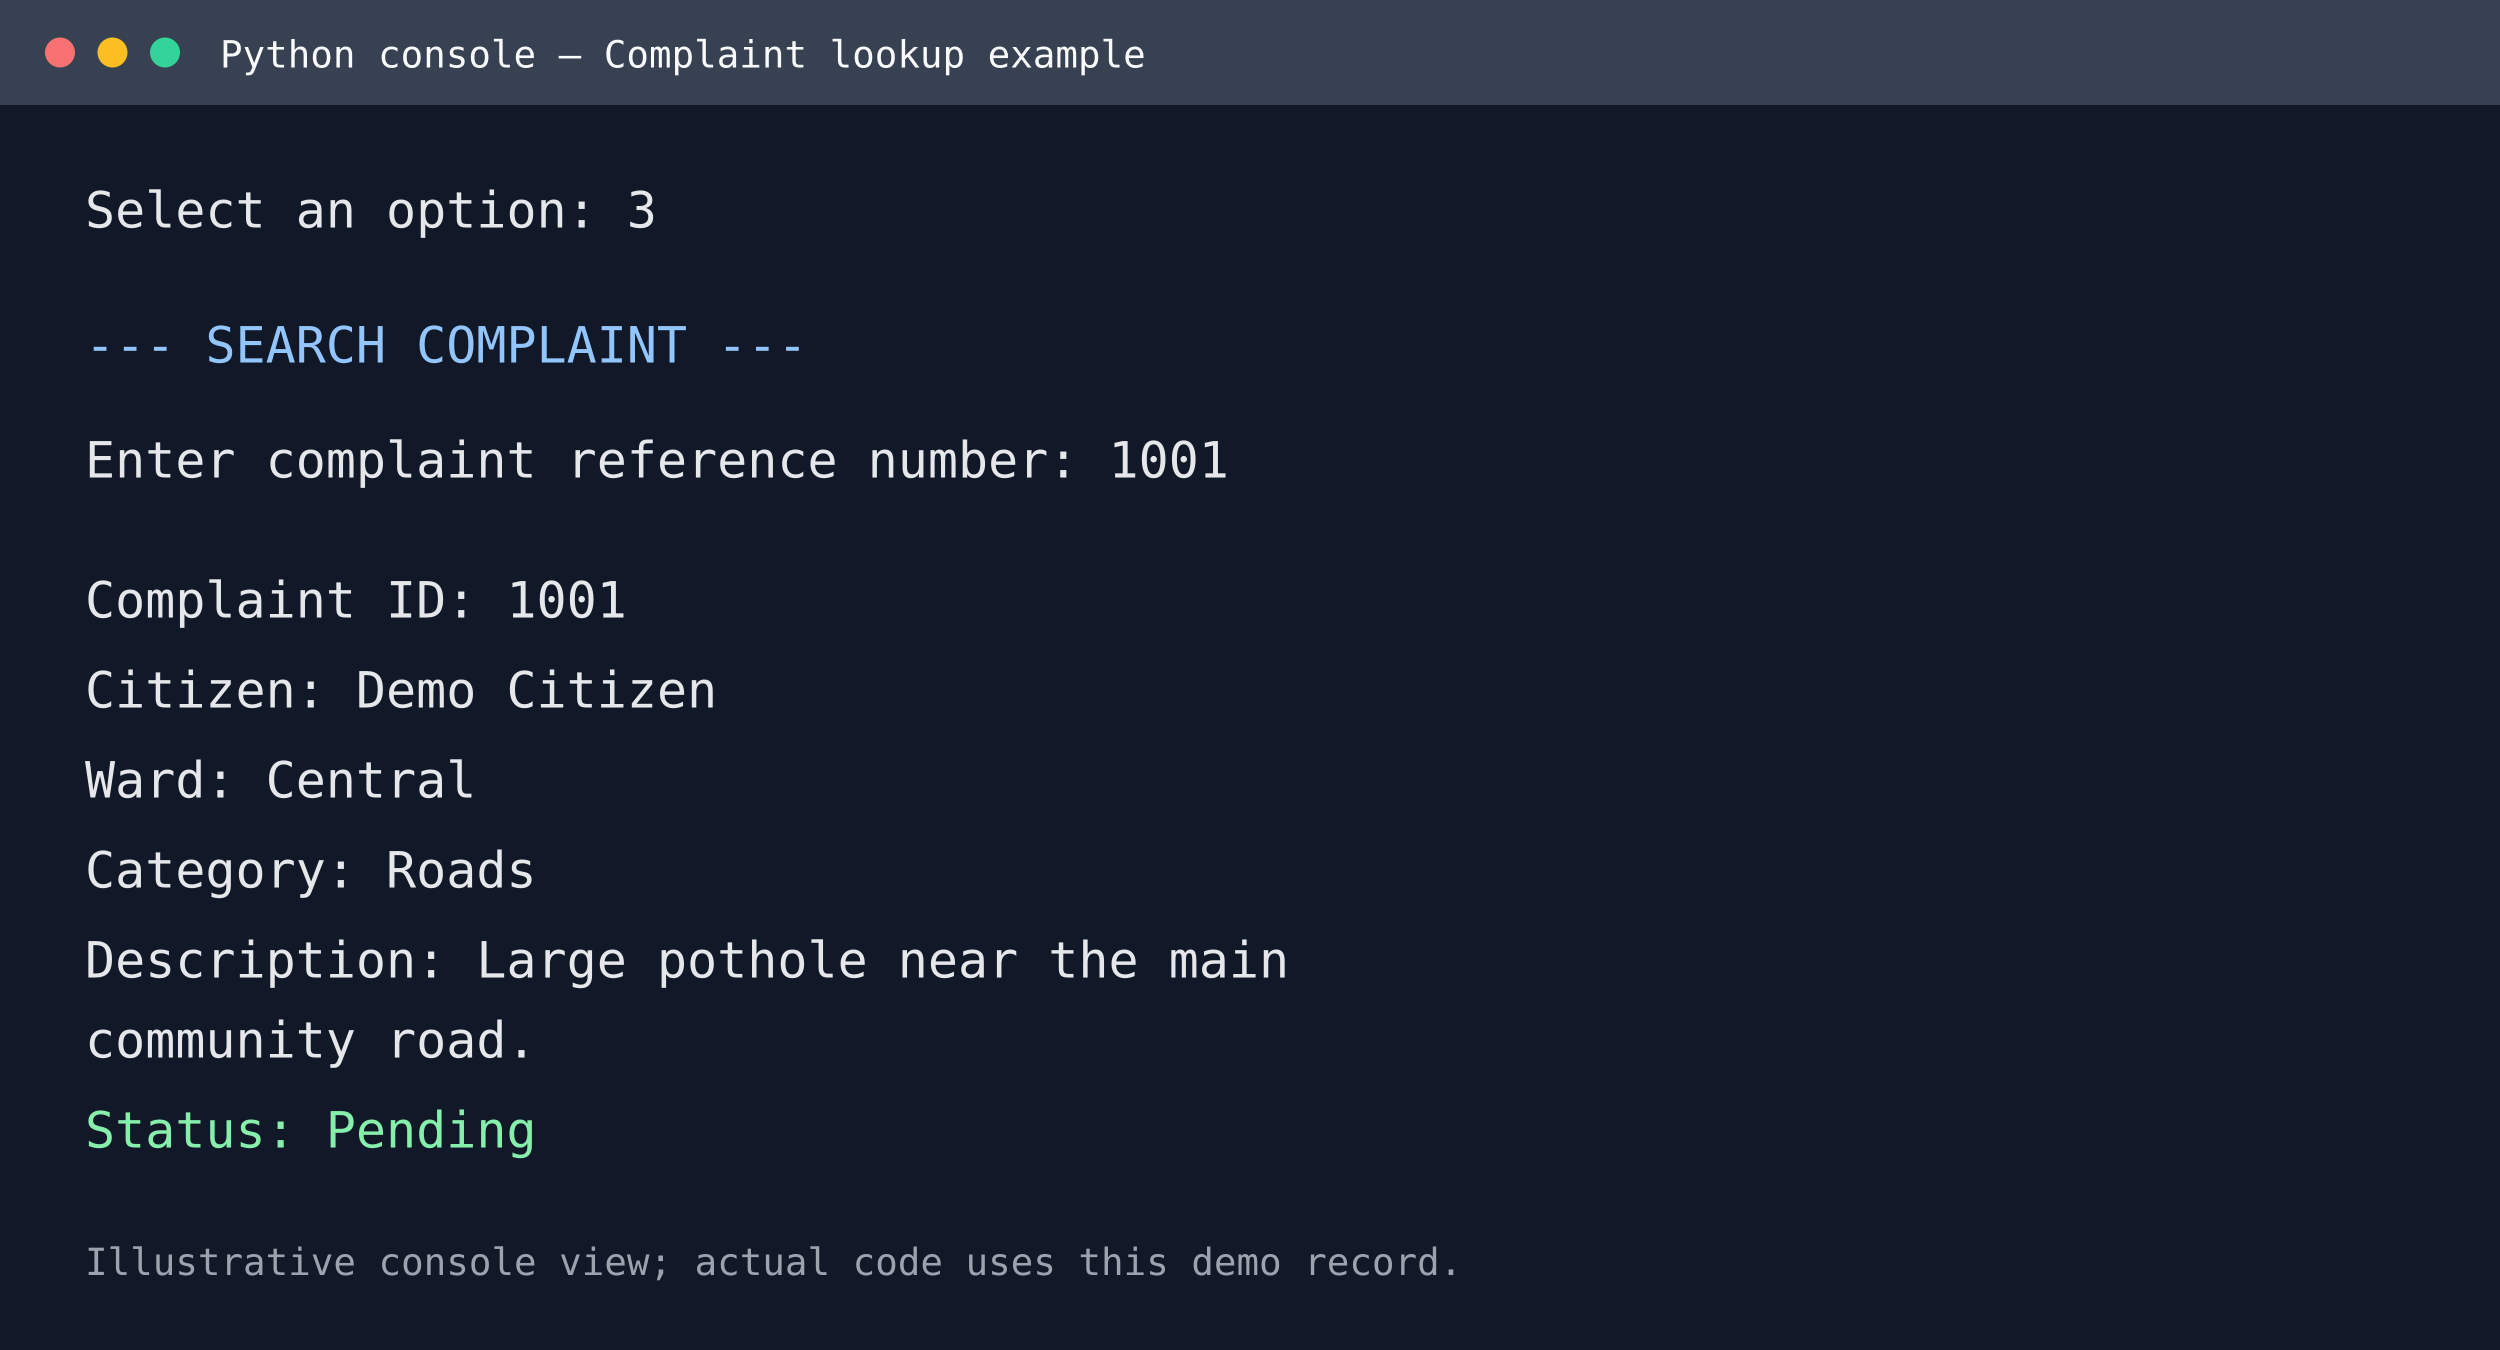
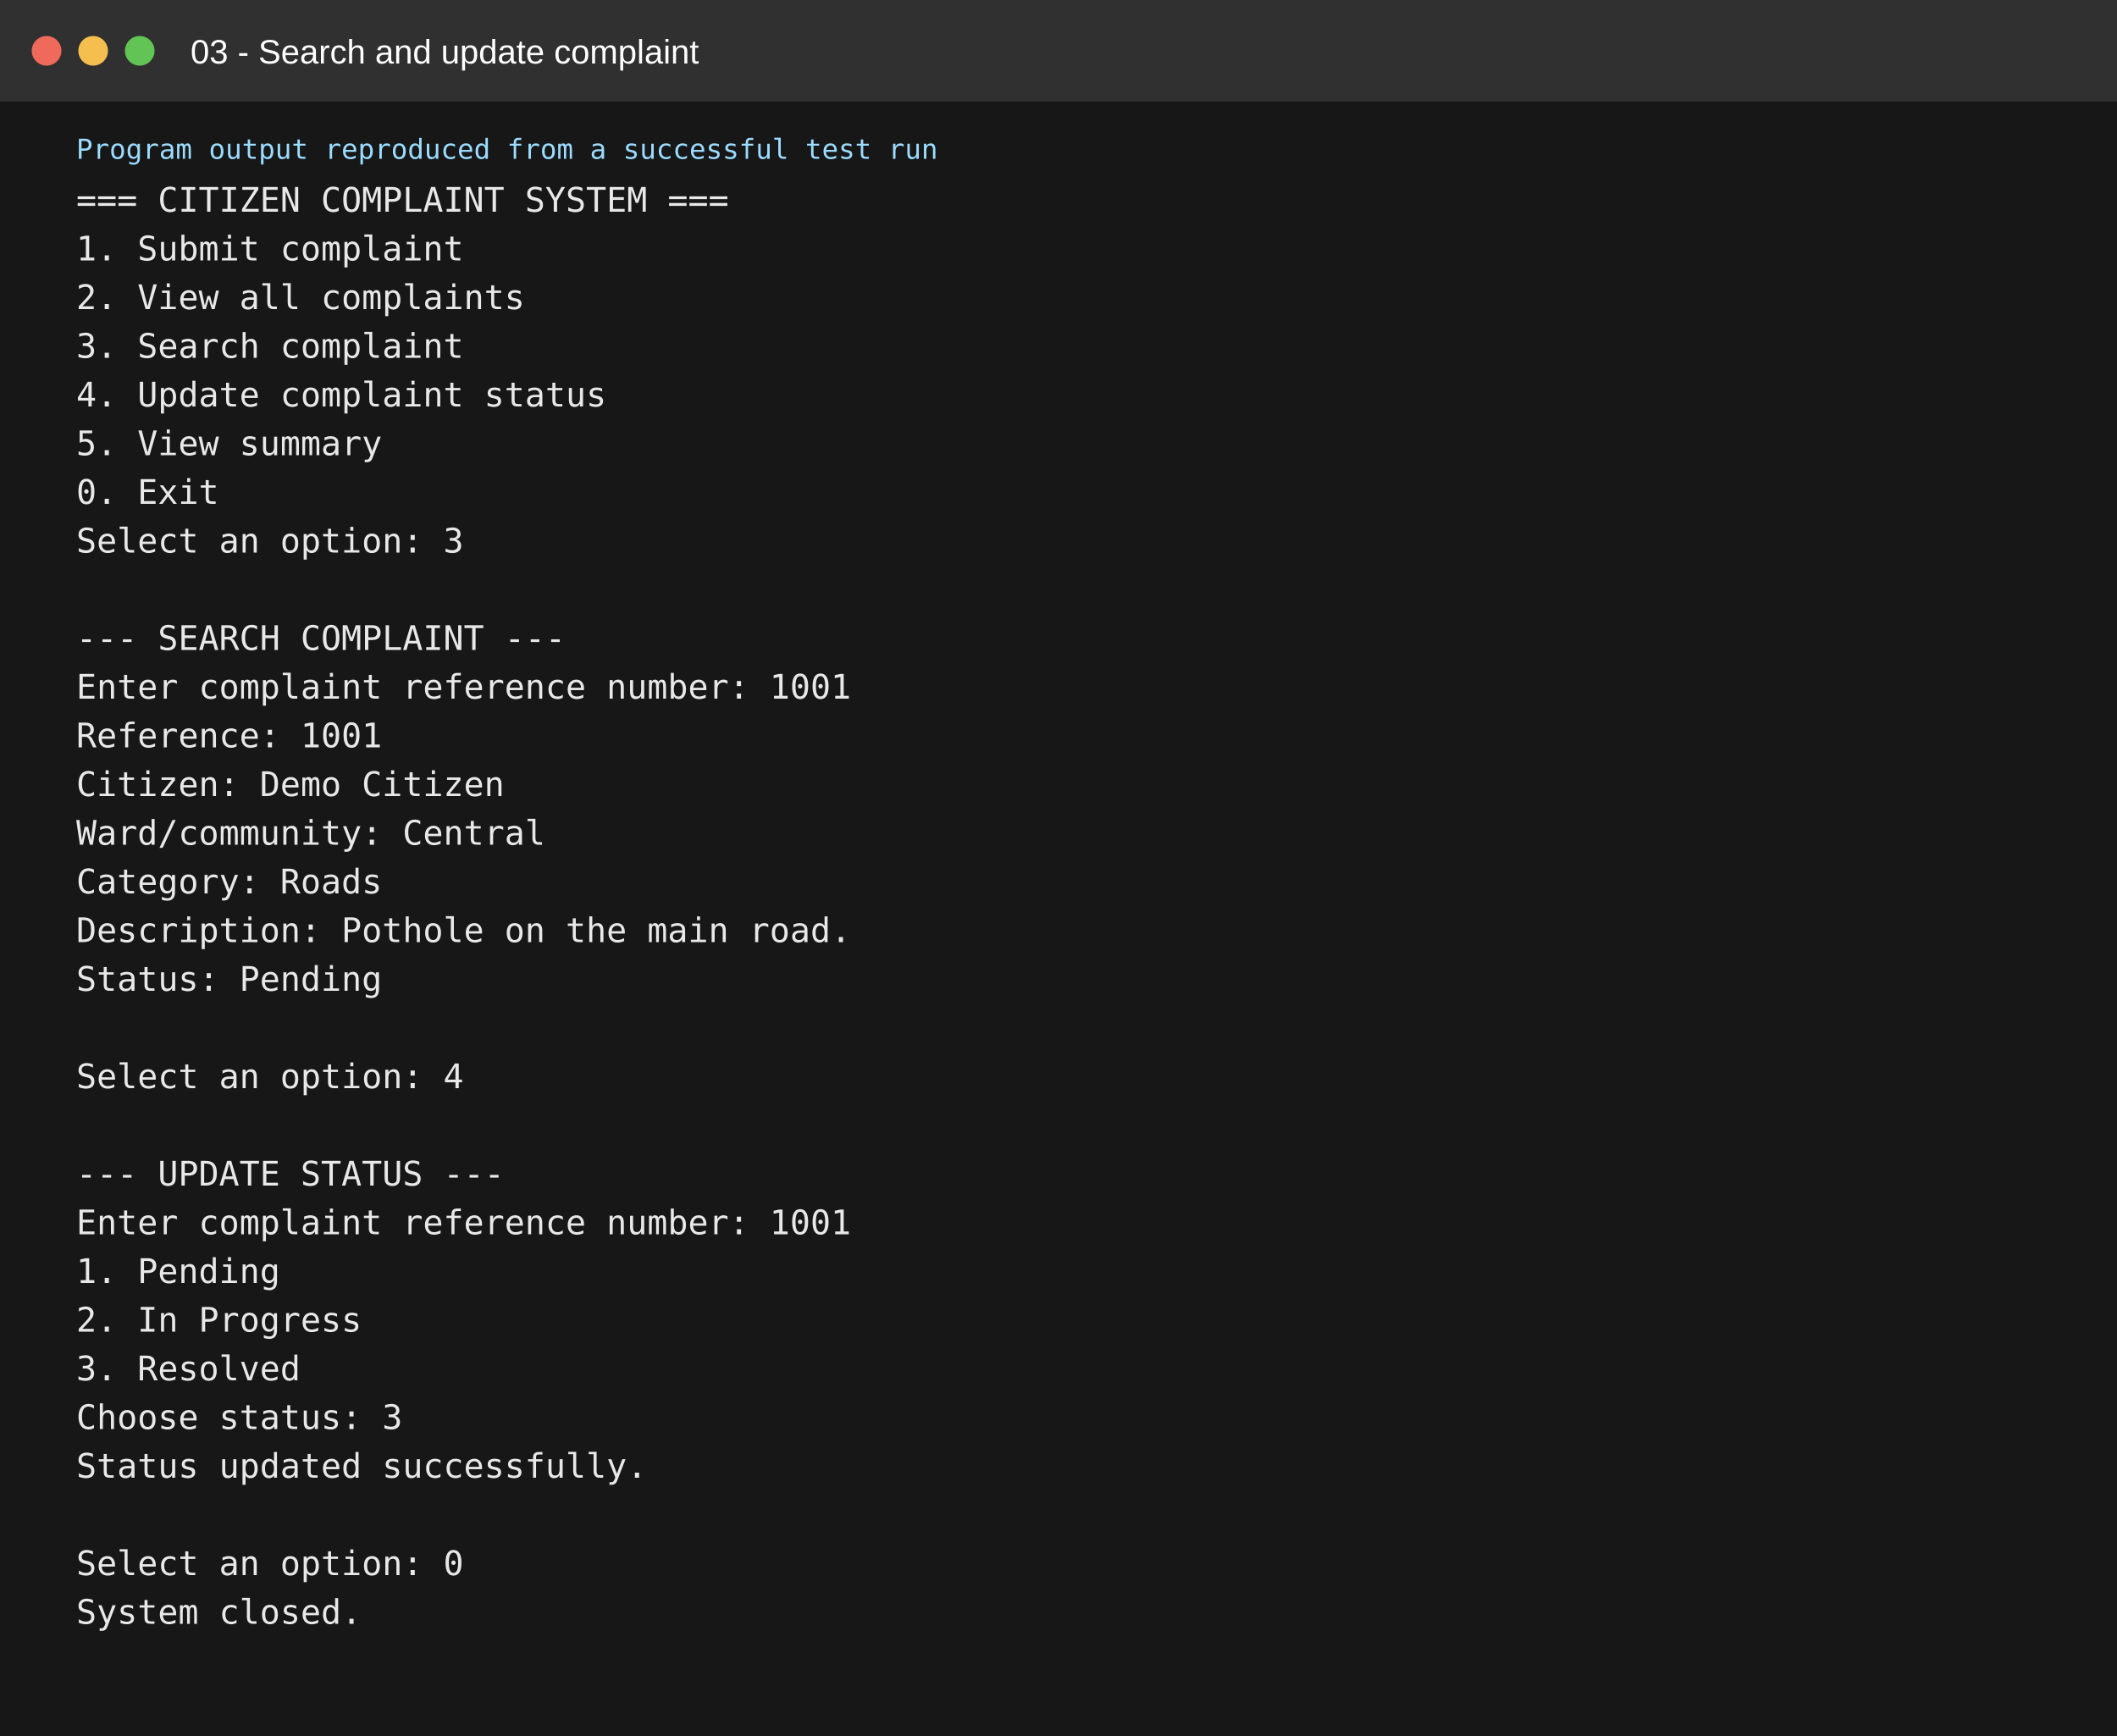
- <svg xmlns="http://www.w3.org/2000/svg" width="1000" height="540" viewBox="0 0 1000 540">
-   <rect width="1000" height="540" fill="#111827" />
-   <rect width="1000" height="42" fill="#374151" />
-   <circle cx="24" cy="21" r="6" fill="#f87171" />
-   <circle cx="45" cy="21" r="6" fill="#fbbf24" />
-   <circle cx="66" cy="21" r="6" fill="#34d399" />
-   <text x="88" y="27" font-family="monospace" font-size="15" fill="#f9fafb">Python console — Complaint lookup example</text>
-   <g font-family="monospace" font-size="20" fill="#e5e7eb">
-     <text x="34" y="91">Select an option: 3</text>
-     <text x="34" y="145" fill="#93c5fd">--- SEARCH COMPLAINT ---</text>
-     <text x="34" y="191">Enter complaint reference number: 1001</text>
-     <text x="34" y="247">Complaint ID: 1001</text>
-     <text x="34" y="283">Citizen: Demo Citizen</text>
-     <text x="34" y="319">Ward: Central</text>
-     <text x="34" y="355">Category: Roads</text>
-     <text x="34" y="391">Description: Large pothole near the main</text>
-     <text x="34" y="423">community road.</text>
-     <text x="34" y="459" fill="#86efac">Status: Pending</text>
-     <text x="34" y="510" font-size="15" fill="#9ca3af">Illustrative console view; actual code uses this demo record.</text>
-   </g>
+ <svg xmlns="http://www.w3.org/2000/svg" width="1000" height="820" viewBox="0 0 1000 820">
+   <rect width="100%" height="100%" fill="#171717" />
+   <rect x="0" y="0" width="1000" height="48" fill="#303030" />
+   <circle cx="22" cy="24" r="7" fill="#ef6a5b" />
+   <circle cx="44" cy="24" r="7" fill="#f5bf4f" />
+   <circle cx="66" cy="24" r="7" fill="#61c454" />
+   <text x="90" y="30" font-family="Arial,sans-serif" font-size="16" fill="#fff">03 - Search and update complaint</text>
+   <text x="36" y="75" font-family="Consolas, monospace" font-size="13" fill="#9bdcff">Program output reproduced from a successful test run</text>
+   <text x="36" y="100" font-family="Consolas, monospace" font-size="16" fill="#e8e8e8">=== CITIZEN COMPLAINT SYSTEM ===</text>
+   <text x="36" y="123" font-family="Consolas, monospace" font-size="16" fill="#e8e8e8">1. Submit complaint</text>
+   <text x="36" y="146" font-family="Consolas, monospace" font-size="16" fill="#e8e8e8">2. View all complaints</text>
+   <text x="36" y="169" font-family="Consolas, monospace" font-size="16" fill="#e8e8e8">3. Search complaint</text>
+   <text x="36" y="192" font-family="Consolas, monospace" font-size="16" fill="#e8e8e8">4. Update complaint status</text>
+   <text x="36" y="215" font-family="Consolas, monospace" font-size="16" fill="#e8e8e8">5. View summary</text>
+   <text x="36" y="238" font-family="Consolas, monospace" font-size="16" fill="#e8e8e8">0. Exit</text>
+   <text x="36" y="261" font-family="Consolas, monospace" font-size="16" fill="#e8e8e8">Select an option: 3</text>
+   <text x="36" y="284" font-family="Consolas, monospace" font-size="16" fill="#e8e8e8" />
+   <text x="36" y="307" font-family="Consolas, monospace" font-size="16" fill="#e8e8e8">--- SEARCH COMPLAINT ---</text>
+   <text x="36" y="330" font-family="Consolas, monospace" font-size="16" fill="#e8e8e8">Enter complaint reference number: 1001</text>
+   <text x="36" y="353" font-family="Consolas, monospace" font-size="16" fill="#e8e8e8">Reference: 1001</text>
+   <text x="36" y="376" font-family="Consolas, monospace" font-size="16" fill="#e8e8e8">Citizen: Demo Citizen</text>
+   <text x="36" y="399" font-family="Consolas, monospace" font-size="16" fill="#e8e8e8">Ward/community: Central</text>
+   <text x="36" y="422" font-family="Consolas, monospace" font-size="16" fill="#e8e8e8">Category: Roads</text>
+   <text x="36" y="445" font-family="Consolas, monospace" font-size="16" fill="#e8e8e8">Description: Pothole on the main road.</text>
+   <text x="36" y="468" font-family="Consolas, monospace" font-size="16" fill="#e8e8e8">Status: Pending</text>
+   <text x="36" y="491" font-family="Consolas, monospace" font-size="16" fill="#e8e8e8" />
+   <text x="36" y="514" font-family="Consolas, monospace" font-size="16" fill="#e8e8e8">Select an option: 4</text>
+   <text x="36" y="537" font-family="Consolas, monospace" font-size="16" fill="#e8e8e8" />
+   <text x="36" y="560" font-family="Consolas, monospace" font-size="16" fill="#e8e8e8">--- UPDATE STATUS ---</text>
+   <text x="36" y="583" font-family="Consolas, monospace" font-size="16" fill="#e8e8e8">Enter complaint reference number: 1001</text>
+   <text x="36" y="606" font-family="Consolas, monospace" font-size="16" fill="#e8e8e8">1. Pending</text>
+   <text x="36" y="629" font-family="Consolas, monospace" font-size="16" fill="#e8e8e8">2. In Progress</text>
+   <text x="36" y="652" font-family="Consolas, monospace" font-size="16" fill="#e8e8e8">3. Resolved</text>
+   <text x="36" y="675" font-family="Consolas, monospace" font-size="16" fill="#e8e8e8">Choose status: 3</text>
+   <text x="36" y="698" font-family="Consolas, monospace" font-size="16" fill="#e8e8e8">Status updated successfully.</text>
+   <text x="36" y="721" font-family="Consolas, monospace" font-size="16" fill="#e8e8e8" />
+   <text x="36" y="744" font-family="Consolas, monospace" font-size="16" fill="#e8e8e8">Select an option: 0</text>
+   <text x="36" y="767" font-family="Consolas, monospace" font-size="16" fill="#e8e8e8">System closed.</text>
</svg>
